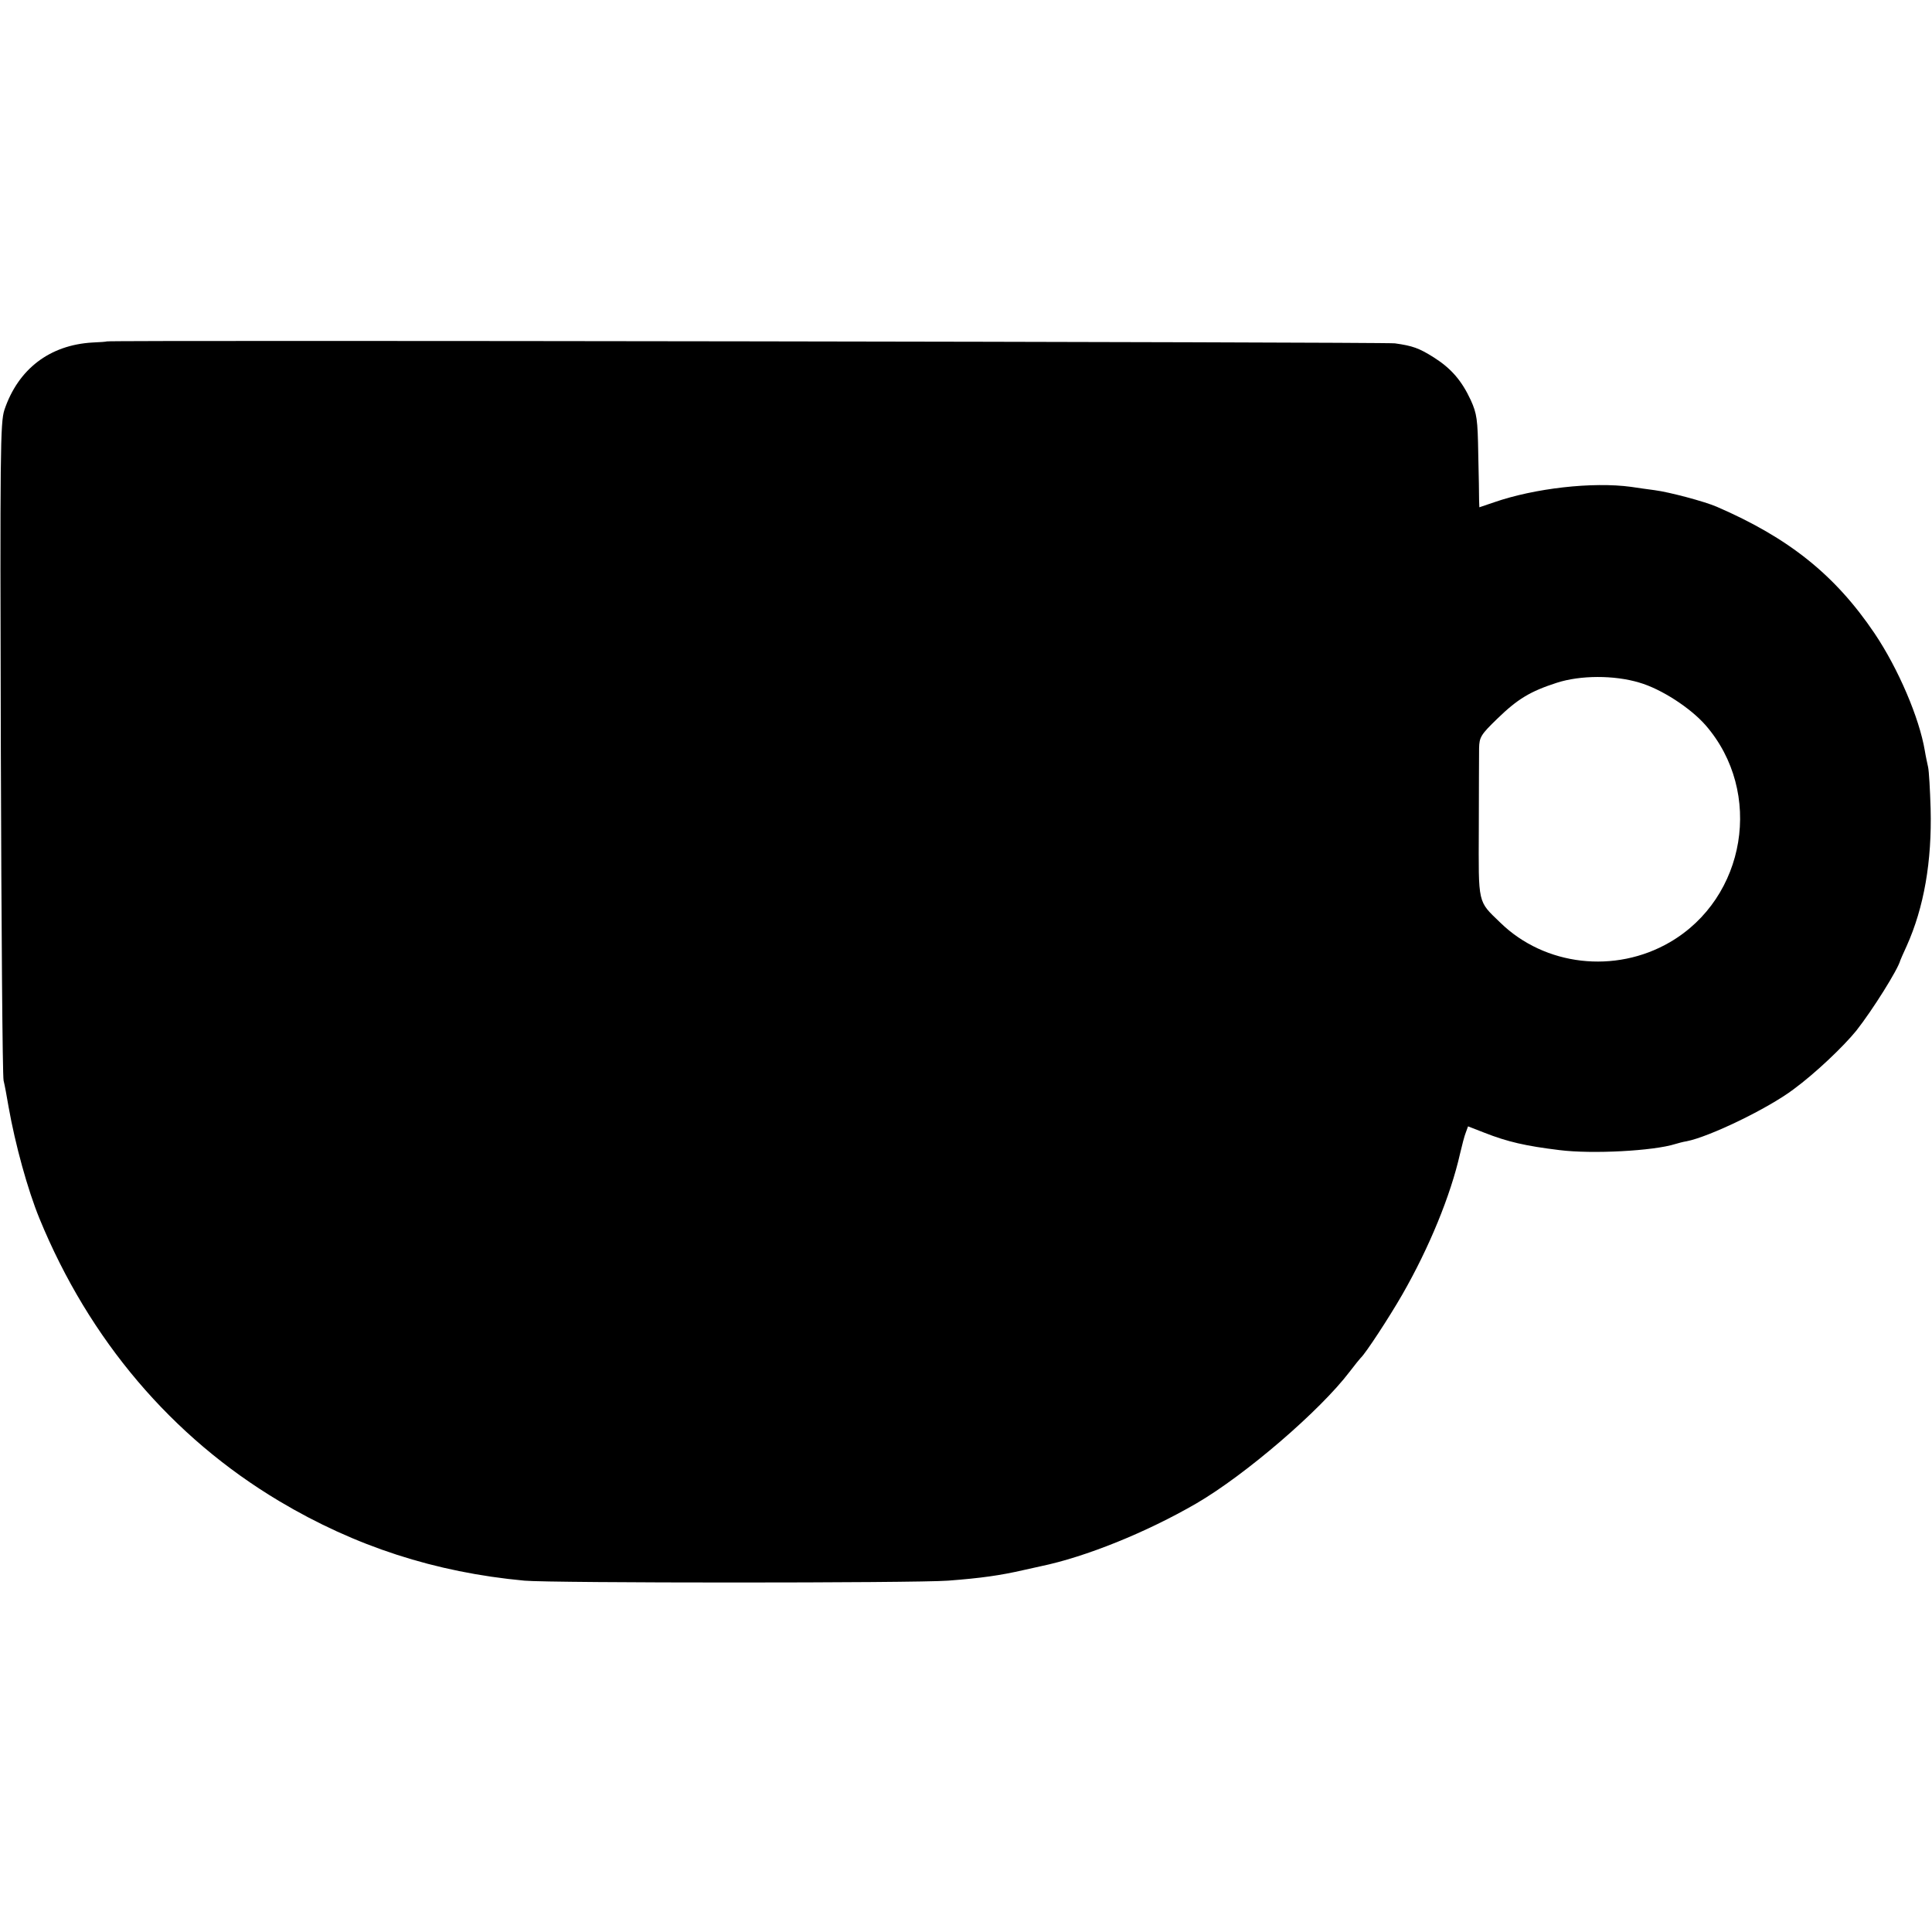
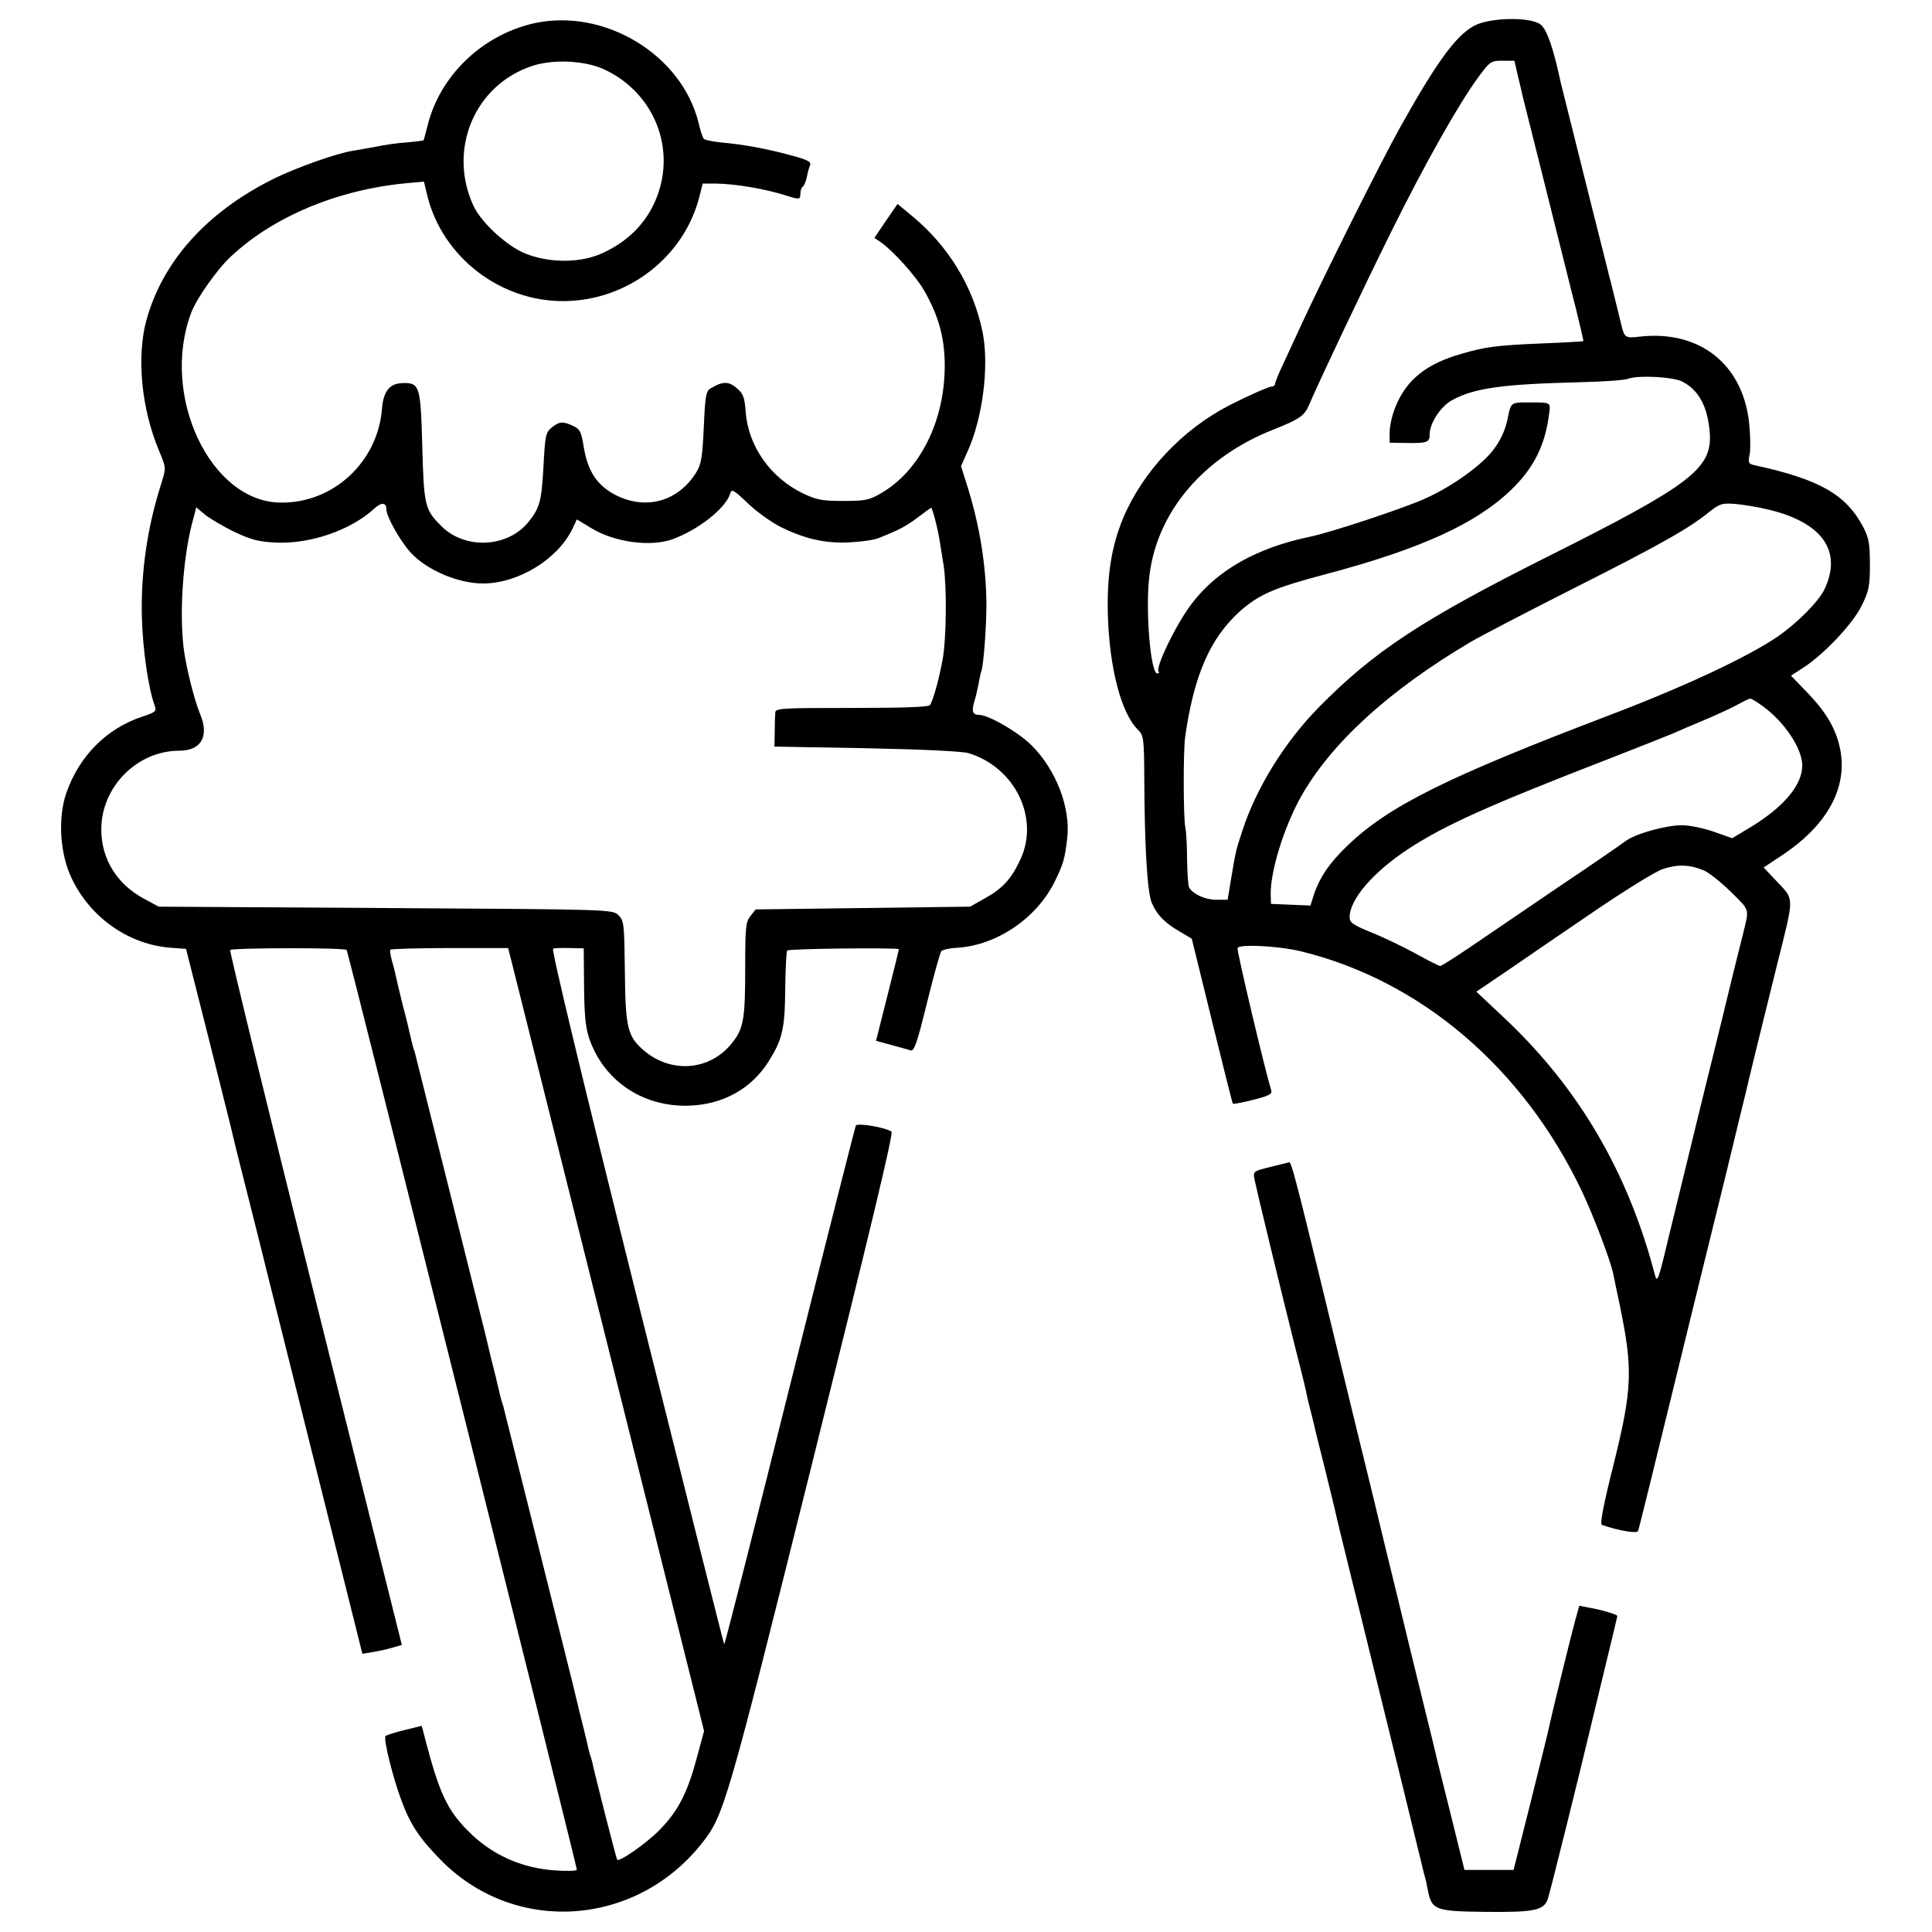
<svg xmlns="http://www.w3.org/2000/svg" version="1.0" width="700pt" height="700pt" viewBox="0 0 700 700" preserveAspectRatio="xMidYMid meet">
  <g transform="translate(0,700) scale(0.1,-0.1)" fill="#000000" stroke="none">
-     <path d="M387 5763 c-1 -1 -24 -3 -52 -4 -155 -9 -269 -96 -319 -244 -15 -46 -16 -145 -13 -1225 2 -646 6 -1188 10 -1205 4 -16 12 -59 18 -95 24 -136 69 -300 112 -405 180 -439 480 -792 869 -1024 275 -164 565 -258 888 -288 97 -9 1416 -9 1535 0 119 9 189 19 272 38 27 6 55 12 63 14 164 34 384 123 565 228 177 103 448 336 555 477 19 25 37 47 40 50 17 15 104 148 151 230 97 169 175 359 209 510 7 30 16 65 21 77 l8 22 59 -23 c84 -33 149 -48 272 -63 119 -15 341 -3 420 22 10 3 28 8 41 10 82 16 294 118 387 188 79 58 181 155 228 213 59 75 151 222 159 254 1 3 11 26 23 52 63 140 92 307 87 498 -2 69 -6 136 -9 150 -3 14 -9 41 -12 60 -20 119 -96 297 -182 425 -143 212 -311 346 -572 459 -44 19 -171 53 -225 60 -22 3 -60 8 -85 12 -140 19 -350 -5 -497 -56 l-53 -18 -1 26 c0 15 -1 90 -3 167 -2 126 -5 146 -27 195 -33 71 -71 115 -134 155 -54 34 -77 42 -141 51 -35 5 -4663 12 -4667 7z m5552 -1236 c80 -23 186 -92 241 -155 210 -242 147 -625 -130 -786 -198 -115 -453 -86 -614 71 -83 80 -79 64 -78 341 0 136 1 267 1 291 1 40 6 49 66 107 73 71 119 99 215 130 86 28 209 28 299 1z" />
+     <path d="M1932 6915 c-186 -43 -339 -190 -383 -371 -7 -27 -13 -50 -14 -52 -2 -2 -29 -5 -61 -8 -33 -2 -81 -9 -109 -15 -27 -5 -66 -12 -85 -15 -60 -9 -212 -63 -295 -105 -238 -120 -395 -296 -454 -507 -37 -134 -19 -323 46 -477 25 -60 25 -60 8 -115 -51 -158 -75 -323 -71 -485 3 -119 24 -261 46 -320 8 -22 5 -25 -43 -41 -131 -43 -230 -143 -277 -278 -31 -91 -23 -220 20 -309 68 -143 208 -240 360 -251 l54 -4 83 -328 c45 -181 85 -338 87 -349 2 -11 25 -103 51 -205 54 -214 65 -259 70 -280 2 -8 11 -44 20 -80 9 -36 18 -72 20 -80 2 -8 11 -44 20 -80 9 -36 18 -72 20 -80 2 -8 29 -116 60 -240 31 -124 58 -232 60 -240 2 -8 36 -145 76 -304 l72 -288 36 6 c20 3 52 10 72 16 l35 10 -314 1256 c-172 690 -311 1258 -308 1262 9 8 417 9 422 0 6 -9 834 -3319 834 -3332 0 -5 -35 -6 -77 -3 -125 8 -234 58 -319 145 -74 75 -103 137 -154 333 l-12 46 -61 -15 c-34 -8 -65 -18 -70 -22 -9 -8 26 -150 58 -235 33 -89 68 -140 150 -222 267 -263 698 -233 937 67 81 103 89 128 402 1384 207 830 294 1191 286 1196 -25 16 -123 32 -129 22 -3 -6 -111 -432 -240 -947 -128 -514 -235 -934 -237 -933 -2 2 -144 569 -317 1260 -201 805 -310 1258 -303 1261 6 2 34 3 61 2 l50 -1 1 -124 c1 -147 7 -187 40 -252 64 -125 193 -199 341 -194 122 4 225 61 287 159 50 79 60 118 61 263 1 72 4 135 7 140 5 7 394 11 405 5 0 -1 -18 -75 -41 -166 l-42 -166 55 -15 c31 -9 63 -17 71 -20 13 -3 24 32 59 174 24 97 47 181 52 186 5 5 31 11 57 12 143 9 287 106 353 239 32 65 37 83 46 160 12 109 -41 247 -130 335 -48 48 -156 110 -190 110 -23 0 -28 13 -16 51 6 19 12 48 15 64 3 17 7 37 10 44 8 25 18 161 18 241 -1 143 -25 288 -69 428 l-23 73 23 52 c55 120 79 307 56 429 -33 168 -125 319 -263 431 l-46 38 -42 -61 -42 -62 24 -16 c44 -31 126 -122 156 -174 53 -92 75 -173 75 -273 0 -199 -89 -379 -229 -461 -44 -26 -58 -29 -139 -29 -78 0 -97 4 -147 28 -117 57 -196 170 -206 292 -4 56 -9 69 -33 89 -29 25 -51 25 -94 -1 -17 -10 -20 -26 -25 -140 -5 -108 -9 -135 -27 -164 -65 -105 -180 -138 -290 -84 -69 35 -103 86 -118 175 -9 57 -14 66 -41 78 -35 16 -48 15 -75 -7 -22 -18 -24 -29 -30 -143 -7 -123 -13 -148 -54 -199 -75 -93 -228 -101 -314 -17 -62 61 -65 74 -71 290 -6 219 -9 232 -71 230 -47 -1 -70 -29 -75 -93 -15 -193 -177 -343 -368 -340 -254 3 -435 387 -324 686 19 52 95 160 145 206 155 145 386 241 633 265 l66 6 13 -54 c56 -221 265 -381 495 -379 230 2 434 159 490 378 l12 48 45 0 c72 -1 177 -18 259 -44 47 -15 50 -14 50 8 0 11 4 22 9 25 4 3 11 18 14 33 3 16 8 35 12 44 5 13 -8 20 -72 37 -88 24 -172 39 -252 46 -30 3 -57 9 -61 13 -4 4 -13 31 -19 58 -61 248 -343 418 -599 360z m254 -165 c174 -79 259 -269 200 -447 -33 -99 -102 -174 -203 -220 -77 -36 -189 -37 -276 -3 -67 25 -162 112 -191 173 -95 204 3 439 212 508 75 25 188 20 258 -11z m640 -1658 c88 -44 164 -62 253 -57 42 2 90 9 106 16 77 31 97 42 140 74 25 19 47 35 49 35 4 0 24 -75 31 -122 3 -18 9 -57 14 -87 12 -79 10 -268 -4 -342 -14 -75 -35 -150 -46 -164 -5 -7 -107 -10 -283 -10 -257 0 -276 -1 -277 -17 -1 -10 -2 -42 -2 -70 l-1 -53 334 -6 c199 -4 349 -11 370 -18 168 -52 256 -234 188 -383 -33 -72 -66 -108 -130 -143 l-53 -30 -388 -5 -389 -5 -19 -24 c-17 -21 -19 -41 -19 -190 0 -187 -6 -220 -51 -274 -79 -96 -217 -107 -315 -24 -60 51 -68 82 -70 286 -2 172 -3 185 -23 205 -22 21 -22 21 -844 26 l-822 5 -50 27 c-101 53 -158 145 -158 253 0 154 130 285 282 285 80 0 110 52 76 133 -22 53 -52 175 -60 242 -16 138 0 342 36 468 l10 39 32 -27 c18 -14 65 -42 106 -62 62 -29 88 -36 152 -39 125 -5 270 45 356 124 25 23 43 22 43 -4 0 -25 49 -113 87 -155 58 -64 172 -113 263 -113 128 0 271 88 324 198 l16 34 55 -33 c83 -50 212 -67 291 -39 92 33 192 111 209 164 6 20 11 17 64 -33 31 -30 84 -68 117 -85z m-976 -1562 c5 -19 165 -658 355 -1418 l346 -1384 -26 -96 c-34 -127 -68 -194 -135 -262 -48 -49 -147 -118 -154 -108 -3 3 -86 329 -90 353 -1 5 -5 19 -9 30 -3 11 -8 31 -11 45 -3 14 -15 63 -27 110 -11 47 -22 92 -24 100 -2 8 -58 233 -125 500 -67 267 -123 490 -124 495 -1 6 -5 19 -9 30 -3 11 -8 31 -11 45 -3 14 -15 63 -27 110 -11 47 -22 92 -24 100 -2 8 -58 233 -125 500 -67 267 -123 490 -124 495 -1 6 -5 19 -9 30 -3 11 -8 31 -11 45 -3 14 -14 61 -26 105 -11 44 -22 91 -25 105 -3 14 -9 40 -15 59 -5 19 -8 37 -6 40 2 3 99 6 215 6 l212 0 9 -35z" />
+     <path d="M5340 6906 c-66 -36 -137 -134 -269 -371 -66 -118 -267 -520 -353 -705 -19 -41 -49 -106 -66 -143 -18 -37 -32 -72 -32 -77 0 -6 -5 -10 -10 -10 -12 0 -86 -33 -155 -68 -171 -88 -315 -241 -386 -410 -42 -102 -59 -207 -55 -352 6 -191 48 -353 108 -413 22 -22 23 -30 24 -177 1 -251 11 -413 27 -451 19 -44 46 -72 101 -104 l44 -26 73 -297 c40 -163 74 -299 76 -301 1 -2 34 4 73 14 56 14 70 21 66 34 -23 75 -126 508 -122 516 5 15 146 8 226 -11 436 -105 808 -422 1021 -869 43 -91 103 -249 114 -300 2 -11 13 -63 24 -115 48 -232 45 -303 -22 -573 -37 -147 -51 -220 -43 -222 64 -22 128 -32 131 -22 4 11 38 148 210 852 26 105 76 309 112 455 35 146 66 272 68 280 7 32 78 322 116 474 60 239 60 225 0 289 l-51 54 62 41 c171 112 247 253 213 398 -16 69 -52 128 -120 198 l-56 58 48 31 c75 50 175 156 208 222 26 53 30 70 30 150 0 75 -4 97 -24 135 -62 118 -158 173 -392 224 -24 5 -26 9 -20 38 4 18 3 67 -1 110 -21 218 -180 344 -400 318 -49 -6 -53 -3 -64 45 -3 13 -33 134 -39 158 -3 9 -7 25 -9 35 -2 9 -30 118 -61 242 -31 124 -58 232 -60 240 -2 8 -13 53 -25 100 -12 47 -23 92 -25 100 -26 123 -50 193 -73 211 -37 29 -186 26 -242 -5z m160 -183 c8 -32 15 -62 16 -68 1 -5 37 -147 79 -315 42 -168 78 -312 80 -320 2 -8 17 -69 34 -135 16 -66 29 -120 28 -121 -1 -1 -65 -5 -142 -8 -171 -7 -211 -12 -300 -38 -127 -36 -199 -94 -238 -190 -13 -30 -22 -72 -22 -93 l0 -39 60 -1 c77 -1 85 2 85 32 0 39 39 99 79 122 81 45 183 59 461 66 85 2 166 7 180 13 36 13 162 7 196 -11 60 -31 92 -92 99 -187 8 -128 -69 -187 -584 -445 -459 -230 -633 -345 -832 -547 -125 -127 -228 -294 -278 -449 -23 -70 -23 -69 -41 -176 l-12 -73 -42 0 c-38 0 -81 19 -97 43 -4 5 -7 50 -8 101 0 50 -3 102 -6 116 -8 36 -8 277 -1 330 32 224 90 356 197 454 70 62 124 86 314 136 342 91 542 182 670 305 83 80 124 163 138 278 5 40 8 39 -78 39 -61 0 -61 0 -73 -61 -8 -39 -25 -76 -50 -109 -42 -57 -152 -136 -252 -180 -81 -36 -341 -122 -415 -137 -192 -40 -335 -121 -427 -242 -56 -73 -134 -234 -120 -247 3 -3 1 -6 -5 -6 -25 0 -44 239 -28 358 29 230 197 427 450 526 93 37 112 50 128 89 38 89 194 418 295 622 124 251 248 470 318 565 42 57 46 60 87 60 l44 0 13 -57z m910 -1570 c194 -47 266 -151 200 -289 -22 -45 -100 -123 -170 -171 -109 -74 -337 -181 -608 -284 -591 -225 -801 -330 -949 -472 -66 -63 -102 -116 -123 -180 l-12 -38 -71 3 -72 3 -1 35 c-1 83 46 236 106 347 109 197 319 390 620 568 36 21 205 109 375 195 311 157 416 216 489 276 37 29 45 32 95 28 31 -3 85 -12 121 -21z m-24 -711 c80 -58 143 -153 144 -215 0 -70 -65 -149 -184 -222 l-70 -42 -65 23 c-37 13 -89 24 -117 24 -59 0 -170 -31 -205 -58 -13 -10 -123 -86 -244 -167 -121 -82 -265 -180 -319 -217 -55 -37 -103 -68 -108 -68 -4 0 -44 20 -87 44 -44 24 -116 59 -161 77 -68 28 -80 36 -80 56 0 65 87 165 214 248 134 87 288 156 726 326 113 44 219 86 235 93 17 8 64 28 105 45 41 17 95 42 120 55 25 14 48 25 51 25 3 1 24 -12 45 -27z m-212 -596 c17 -7 61 -42 97 -77 70 -69 67 -60 45 -150 -2 -8 -18 -71 -35 -140 -16 -68 -68 -279 -115 -469 -46 -190 -102 -417 -123 -504 -34 -144 -39 -156 -47 -125 -97 372 -277 679 -547 932 l-100 94 108 73 c59 41 200 137 313 214 113 77 227 148 254 157 53 18 98 17 150 -5z" />
+     <path d="M4603 2772 c-61 -15 -63 -16 -58 -44 6 -31 90 -380 151 -623 20 -77 38 -151 40 -165 3 -14 10 -43 16 -65 5 -22 12 -47 13 -55 2 -8 18 -71 35 -140 17 -69 33 -135 36 -147 2 -12 26 -111 53 -220 27 -109 59 -238 71 -288 12 -49 60 -245 107 -435 46 -190 87 -354 89 -365 3 -11 6 -24 8 -30 2 -5 6 -27 10 -47 14 -68 28 -73 205 -75 184 -2 216 5 230 50 8 24 119 470 156 627 2 8 24 100 49 203 25 103 46 190 46 192 0 5 -59 23 -102 30 l-36 7 -15 -54 c-15 -54 -84 -336 -93 -379 -2 -13 -33 -136 -67 -274 l-63 -250 -89 0 -89 0 -52 210 c-29 116 -53 212 -53 215 -1 3 -4 14 -6 25 -3 11 -39 159 -81 330 -41 171 -87 357 -101 415 -27 113 -27 113 -36 150 -7 27 -87 355 -196 805 -89 365 -103 415 -110 414 -3 -1 -34 -9 -68 -17z" />
  </g>
</svg>
